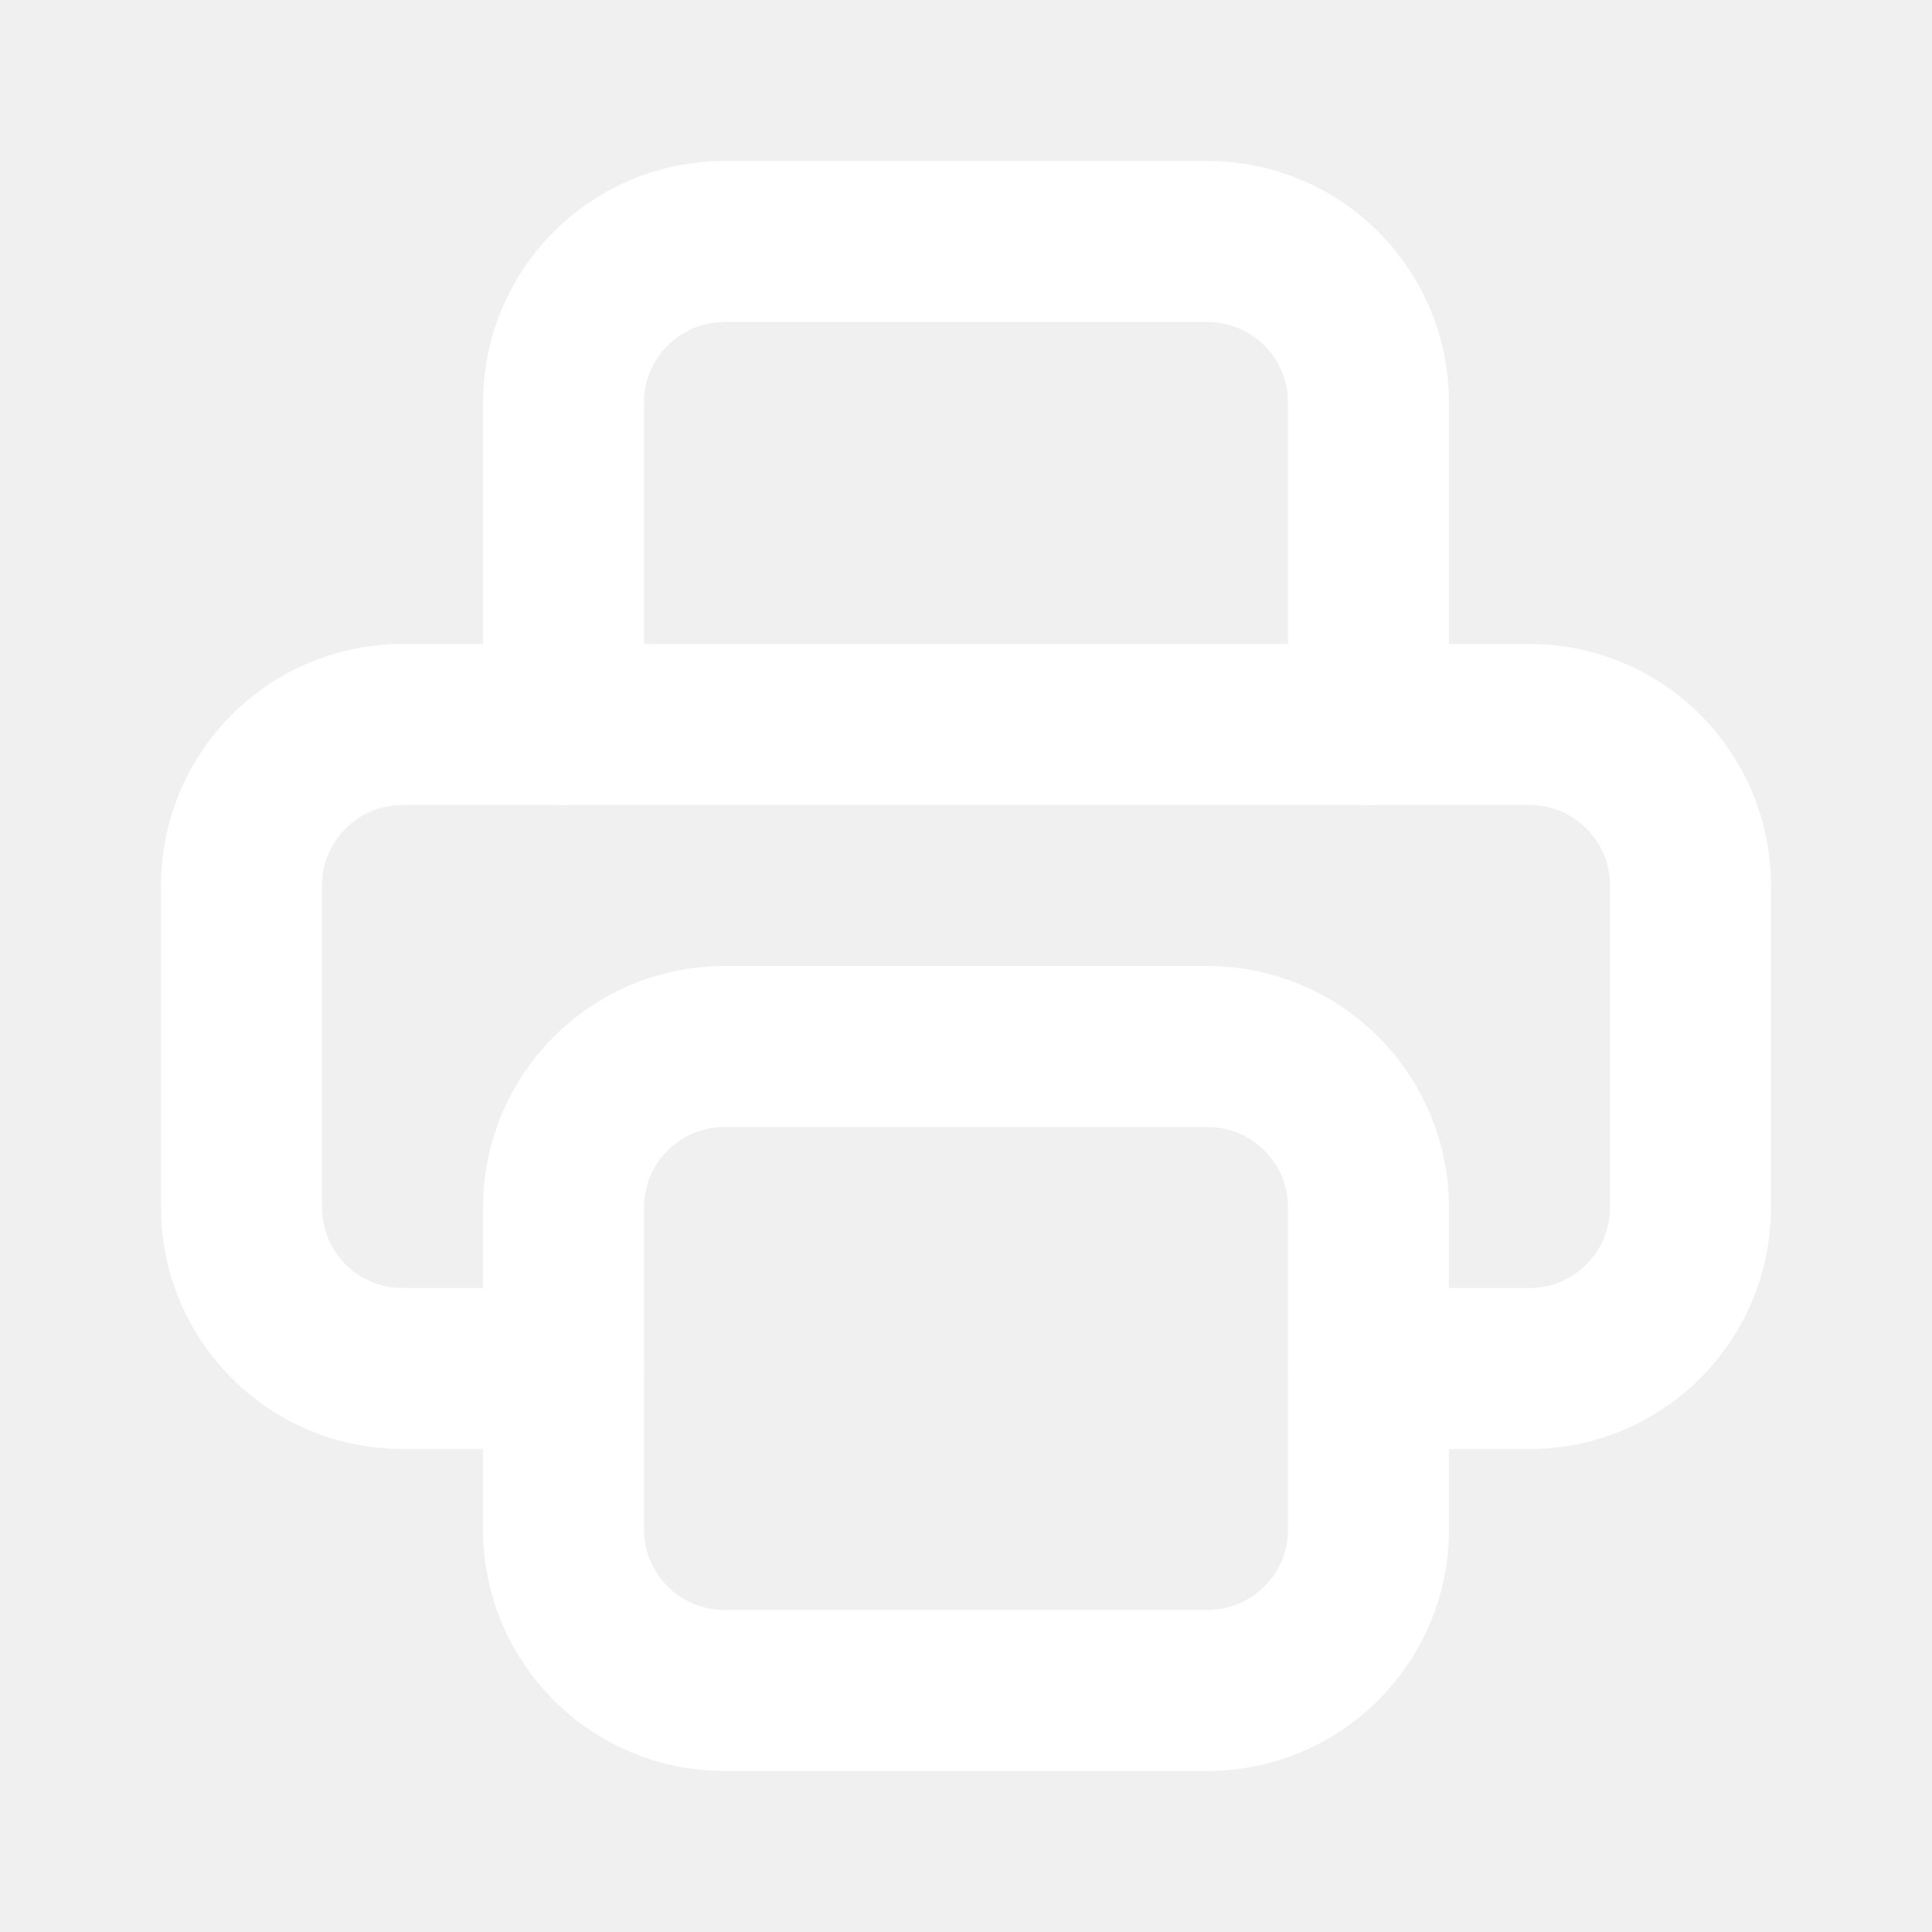
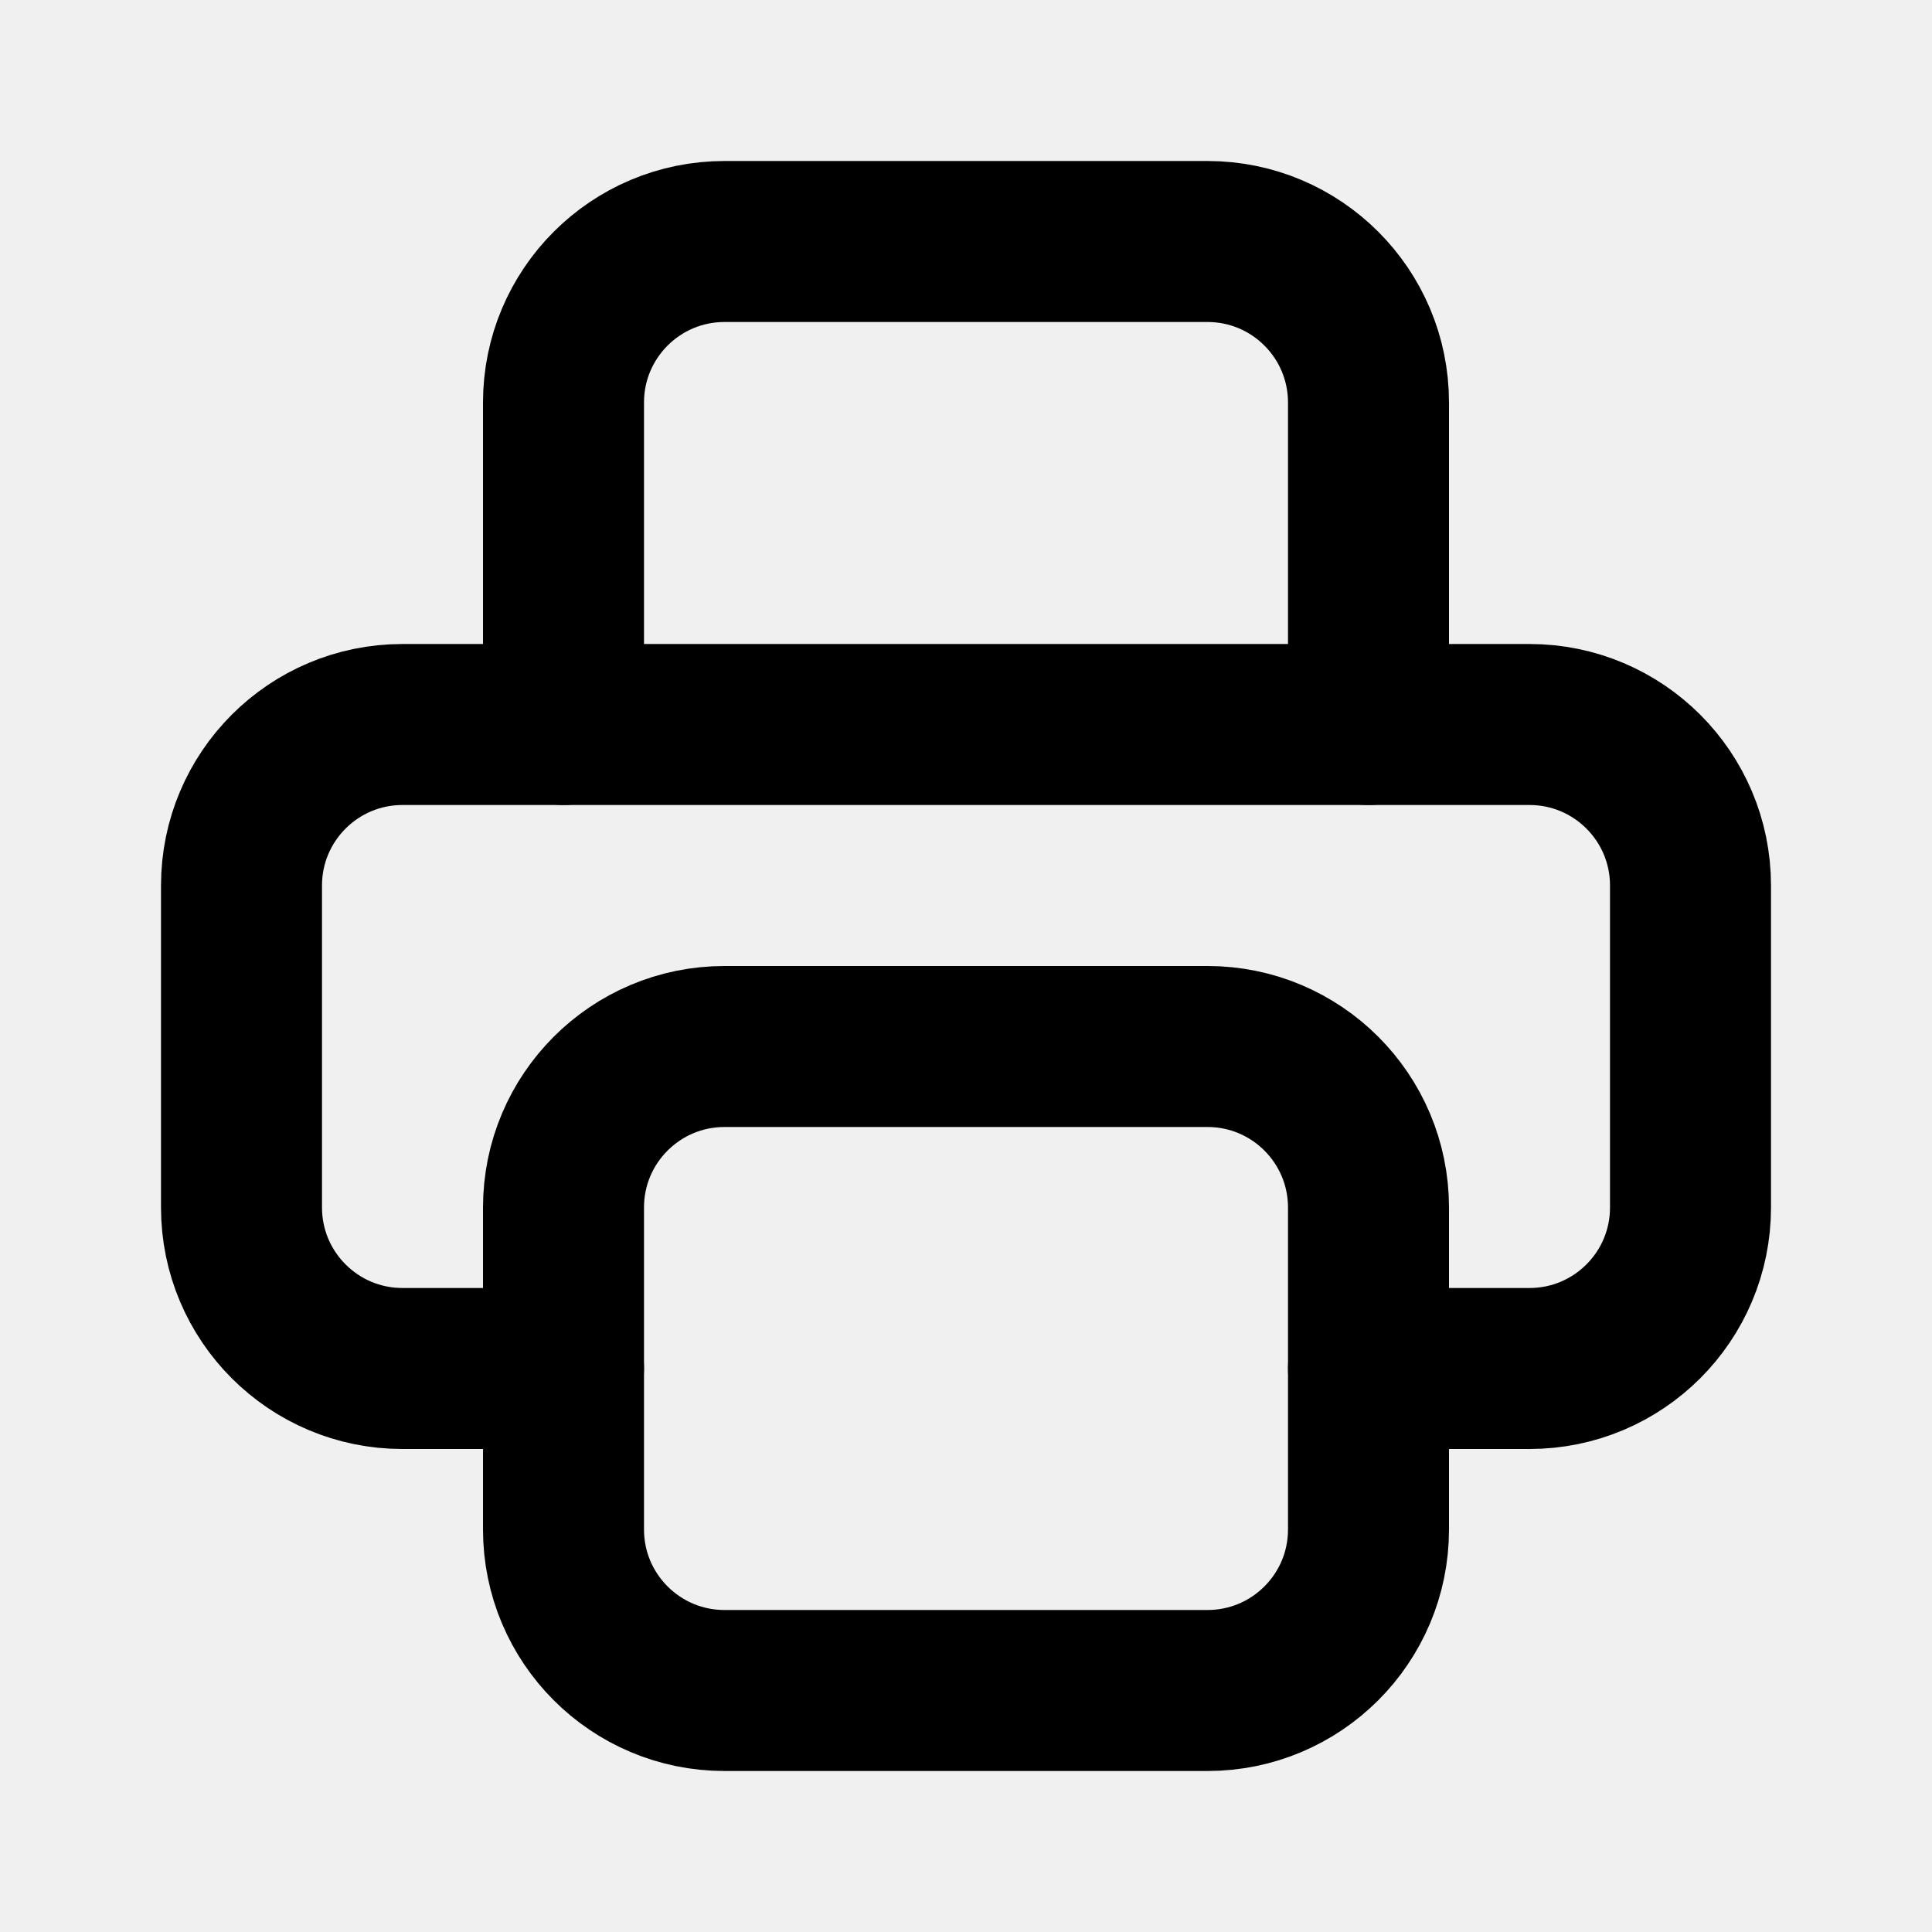
- <svg xmlns="http://www.w3.org/2000/svg" width="24" height="24" viewBox="0 0 24 24" fill="none" stroke="white" stroke-width="2" stroke-linecap="round" stroke-linejoin="round" class="icon icon-tabler icons-tabler-outline icon-tabler-printer">
+ <svg xmlns="http://www.w3.org/2000/svg" width="24" height="24" viewBox="0 0 24 24" fill="none" stroke="black" stroke-width="2" stroke-linecap="round" stroke-linejoin="round" class="icon icon-tabler icons-tabler-outline icon-tabler-printer">
  <path stroke="none" d="M0 0h24v24H0z" fill="none" />
  <path d="M17 17h2a2 2 0 0 0 2 -2v-4a2 2 0 0 0 -2 -2h-14a2 2 0 0 0 -2 2v4a2 2 0 0 0 2 2h2" />
  <path d="M17 9v-4a2 2 0 0 0 -2 -2h-6a2 2 0 0 0 -2 2v4" />
  <path d="M7 13m0 2a2 2 0 0 1 2 -2h6a2 2 0 0 1 2 2v4a2 2 0 0 1 -2 2h-6a2 2 0 0 1 -2 -2z" />
</svg>
